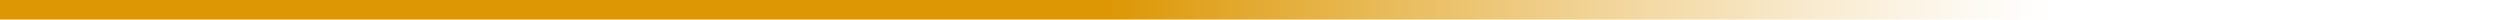
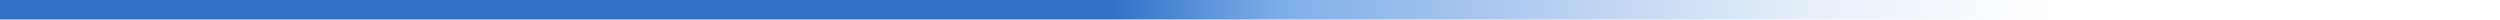
<svg xmlns="http://www.w3.org/2000/svg" version="1.1" id="Layer_1" x="0px" y="0px" width="512px" height="4px" viewBox="0 0 512 4" enable-background="new 0 0 512 4" xml:space="preserve">
  <linearGradient id="SVGID_1_" gradientUnits="userSpaceOnUse" x1="0" y1="-18" x2="512" y2="-18" gradientTransform="matrix(1 0 0 1 0 20)">
-     <stop offset="0" style="stop-color:#DD9705" />
-     <stop offset="0.443" style="stop-color:#DD9705" />
-     <stop offset="0.513" style="stop-color:#E4AE3B" />
-     <stop offset="0.626" style="stop-color:#F0D08E" />
-     <stop offset="0.719" style="stop-color:#F8E9CB" />
-     <stop offset="0.787" style="stop-color:#FDF9F1" />
+     <stop offset="0" style="stop-color:#2F6FC6" />
+     <stop offset="0.443" style="stop-color:#2F6FC6" />
+     <stop offset="0.513" style="stop-color:#7FAFE8" />
+     <stop offset="0.626" style="stop-color:#B8D0F2" />
+     <stop offset="0.719" style="stop-color:#E4EEF9" />
+     <stop offset="0.787" style="stop-color:#F6FAFF" />
    <stop offset="0.822" style="stop-color:#FFFFFF" />
  </linearGradient>
  <rect fill="url(#SVGID_1_)" width="512" height="4" />
</svg>
